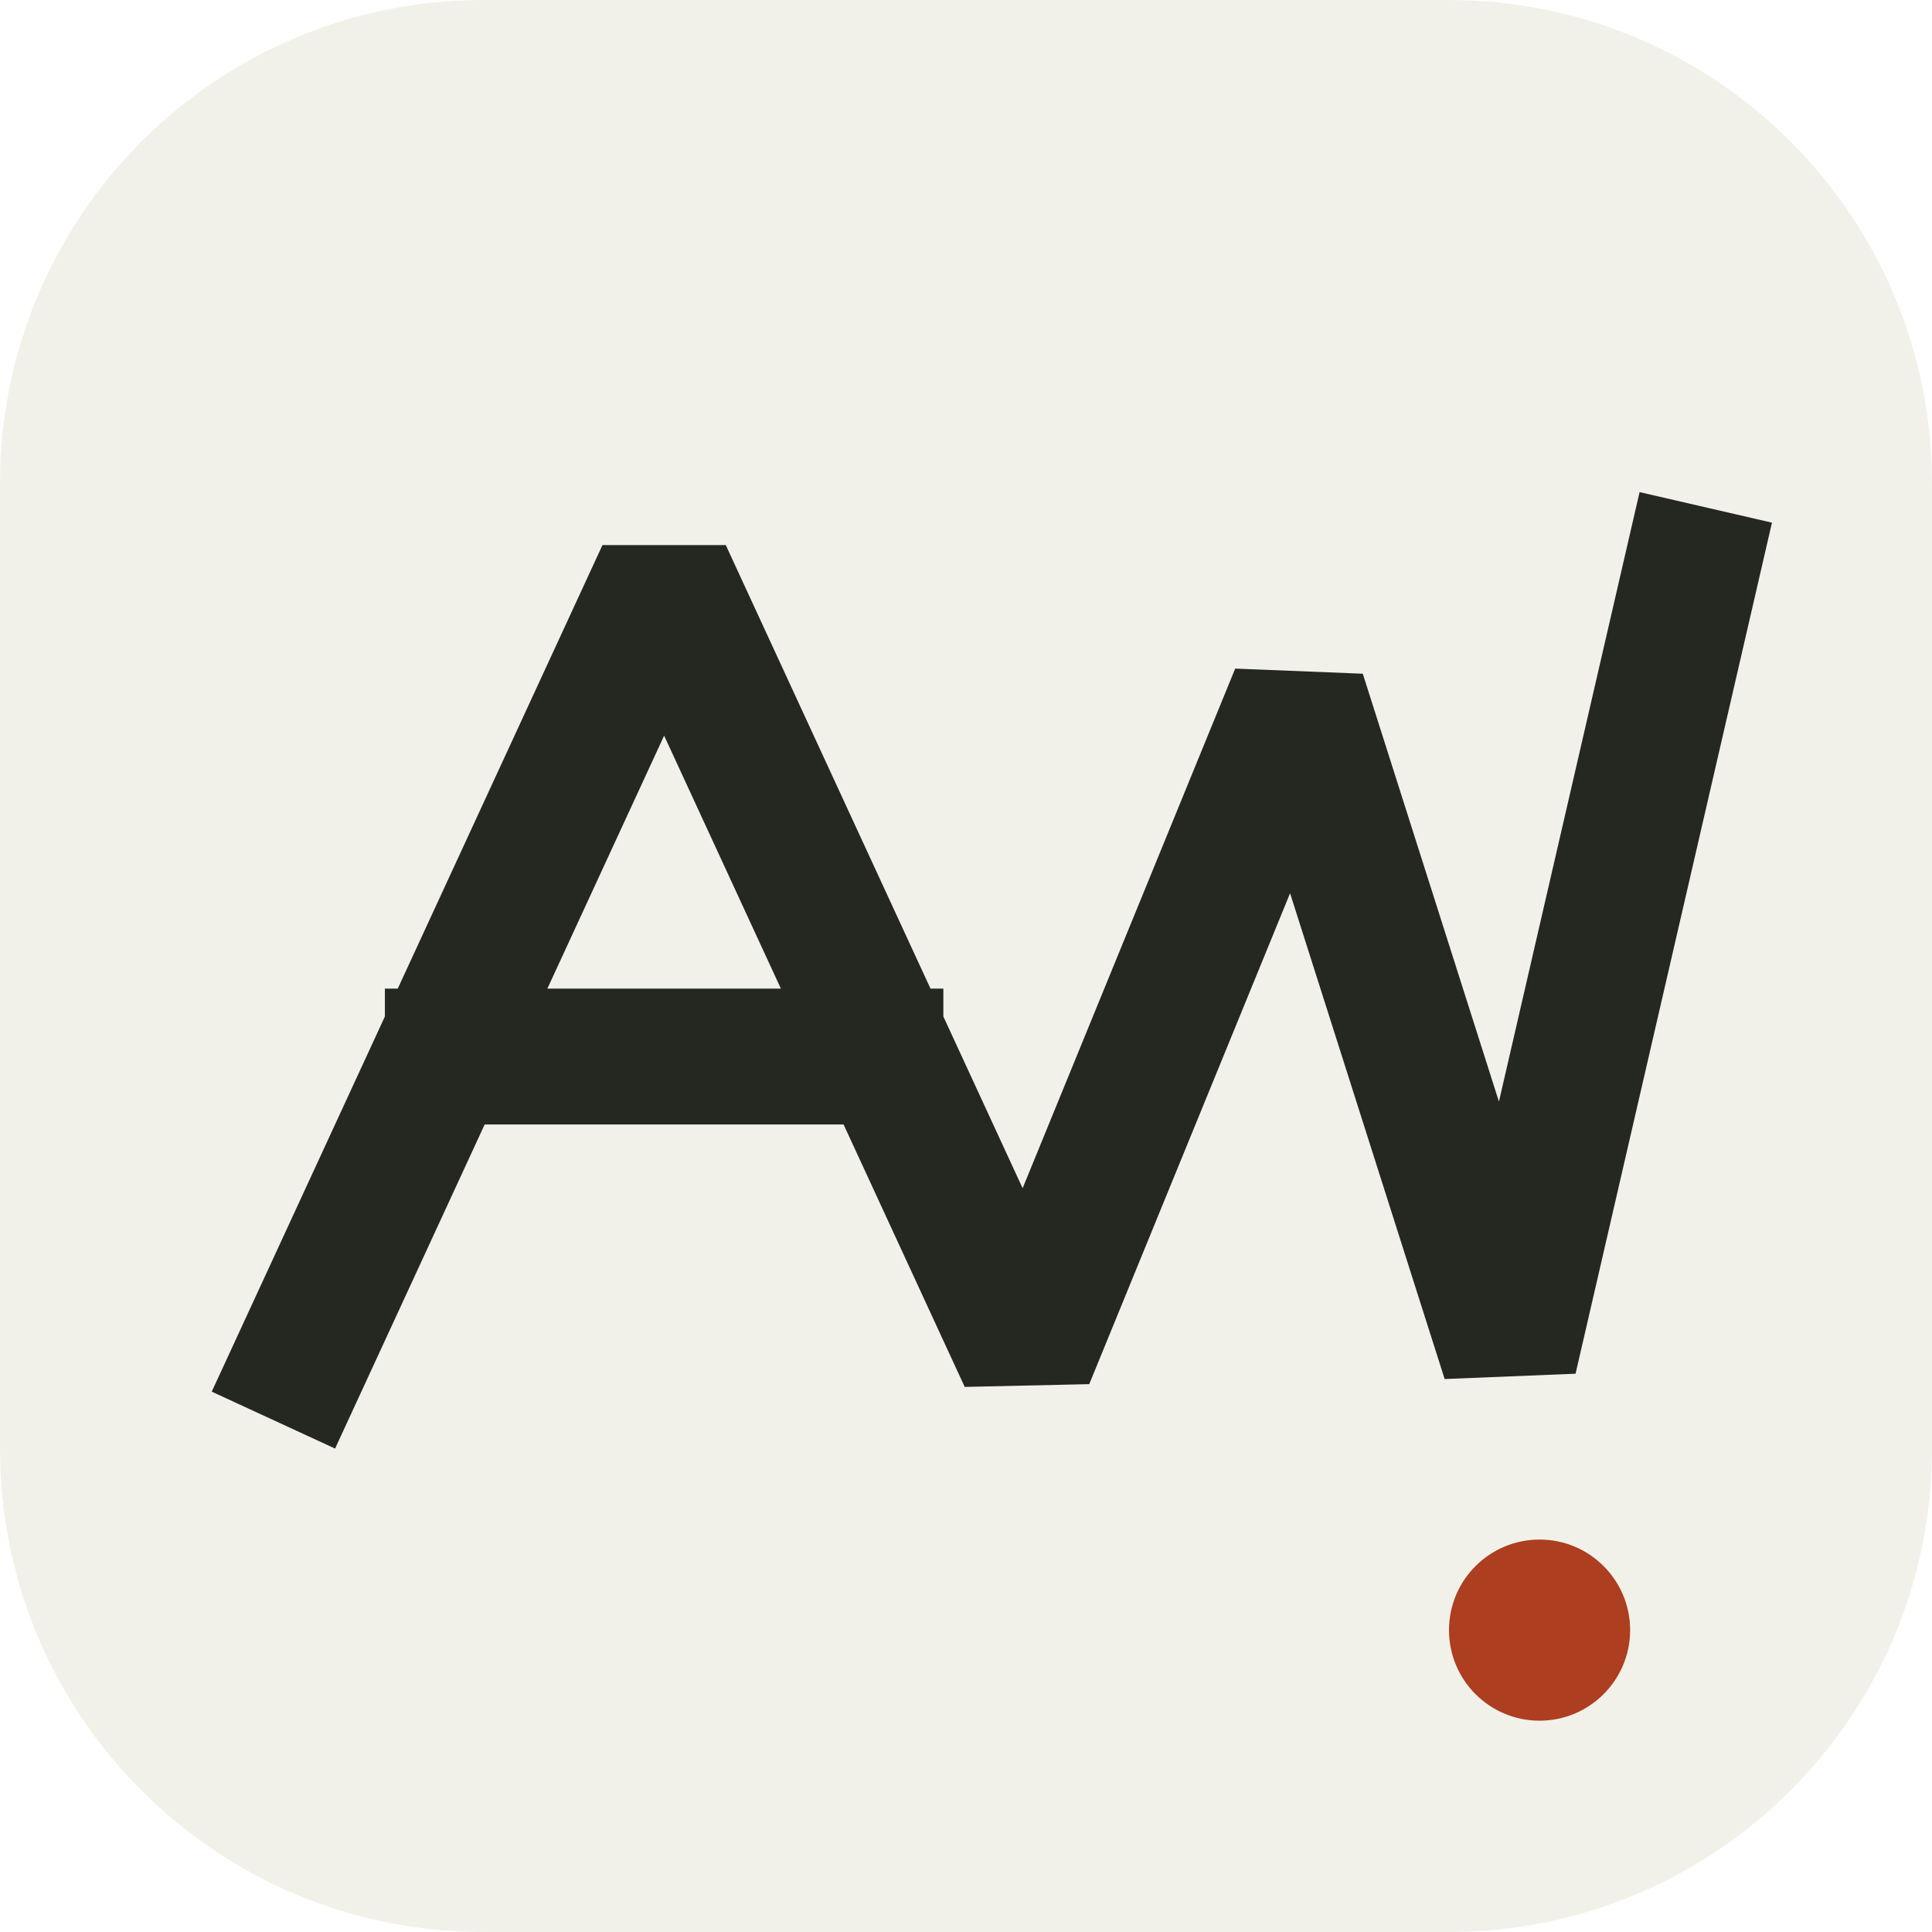
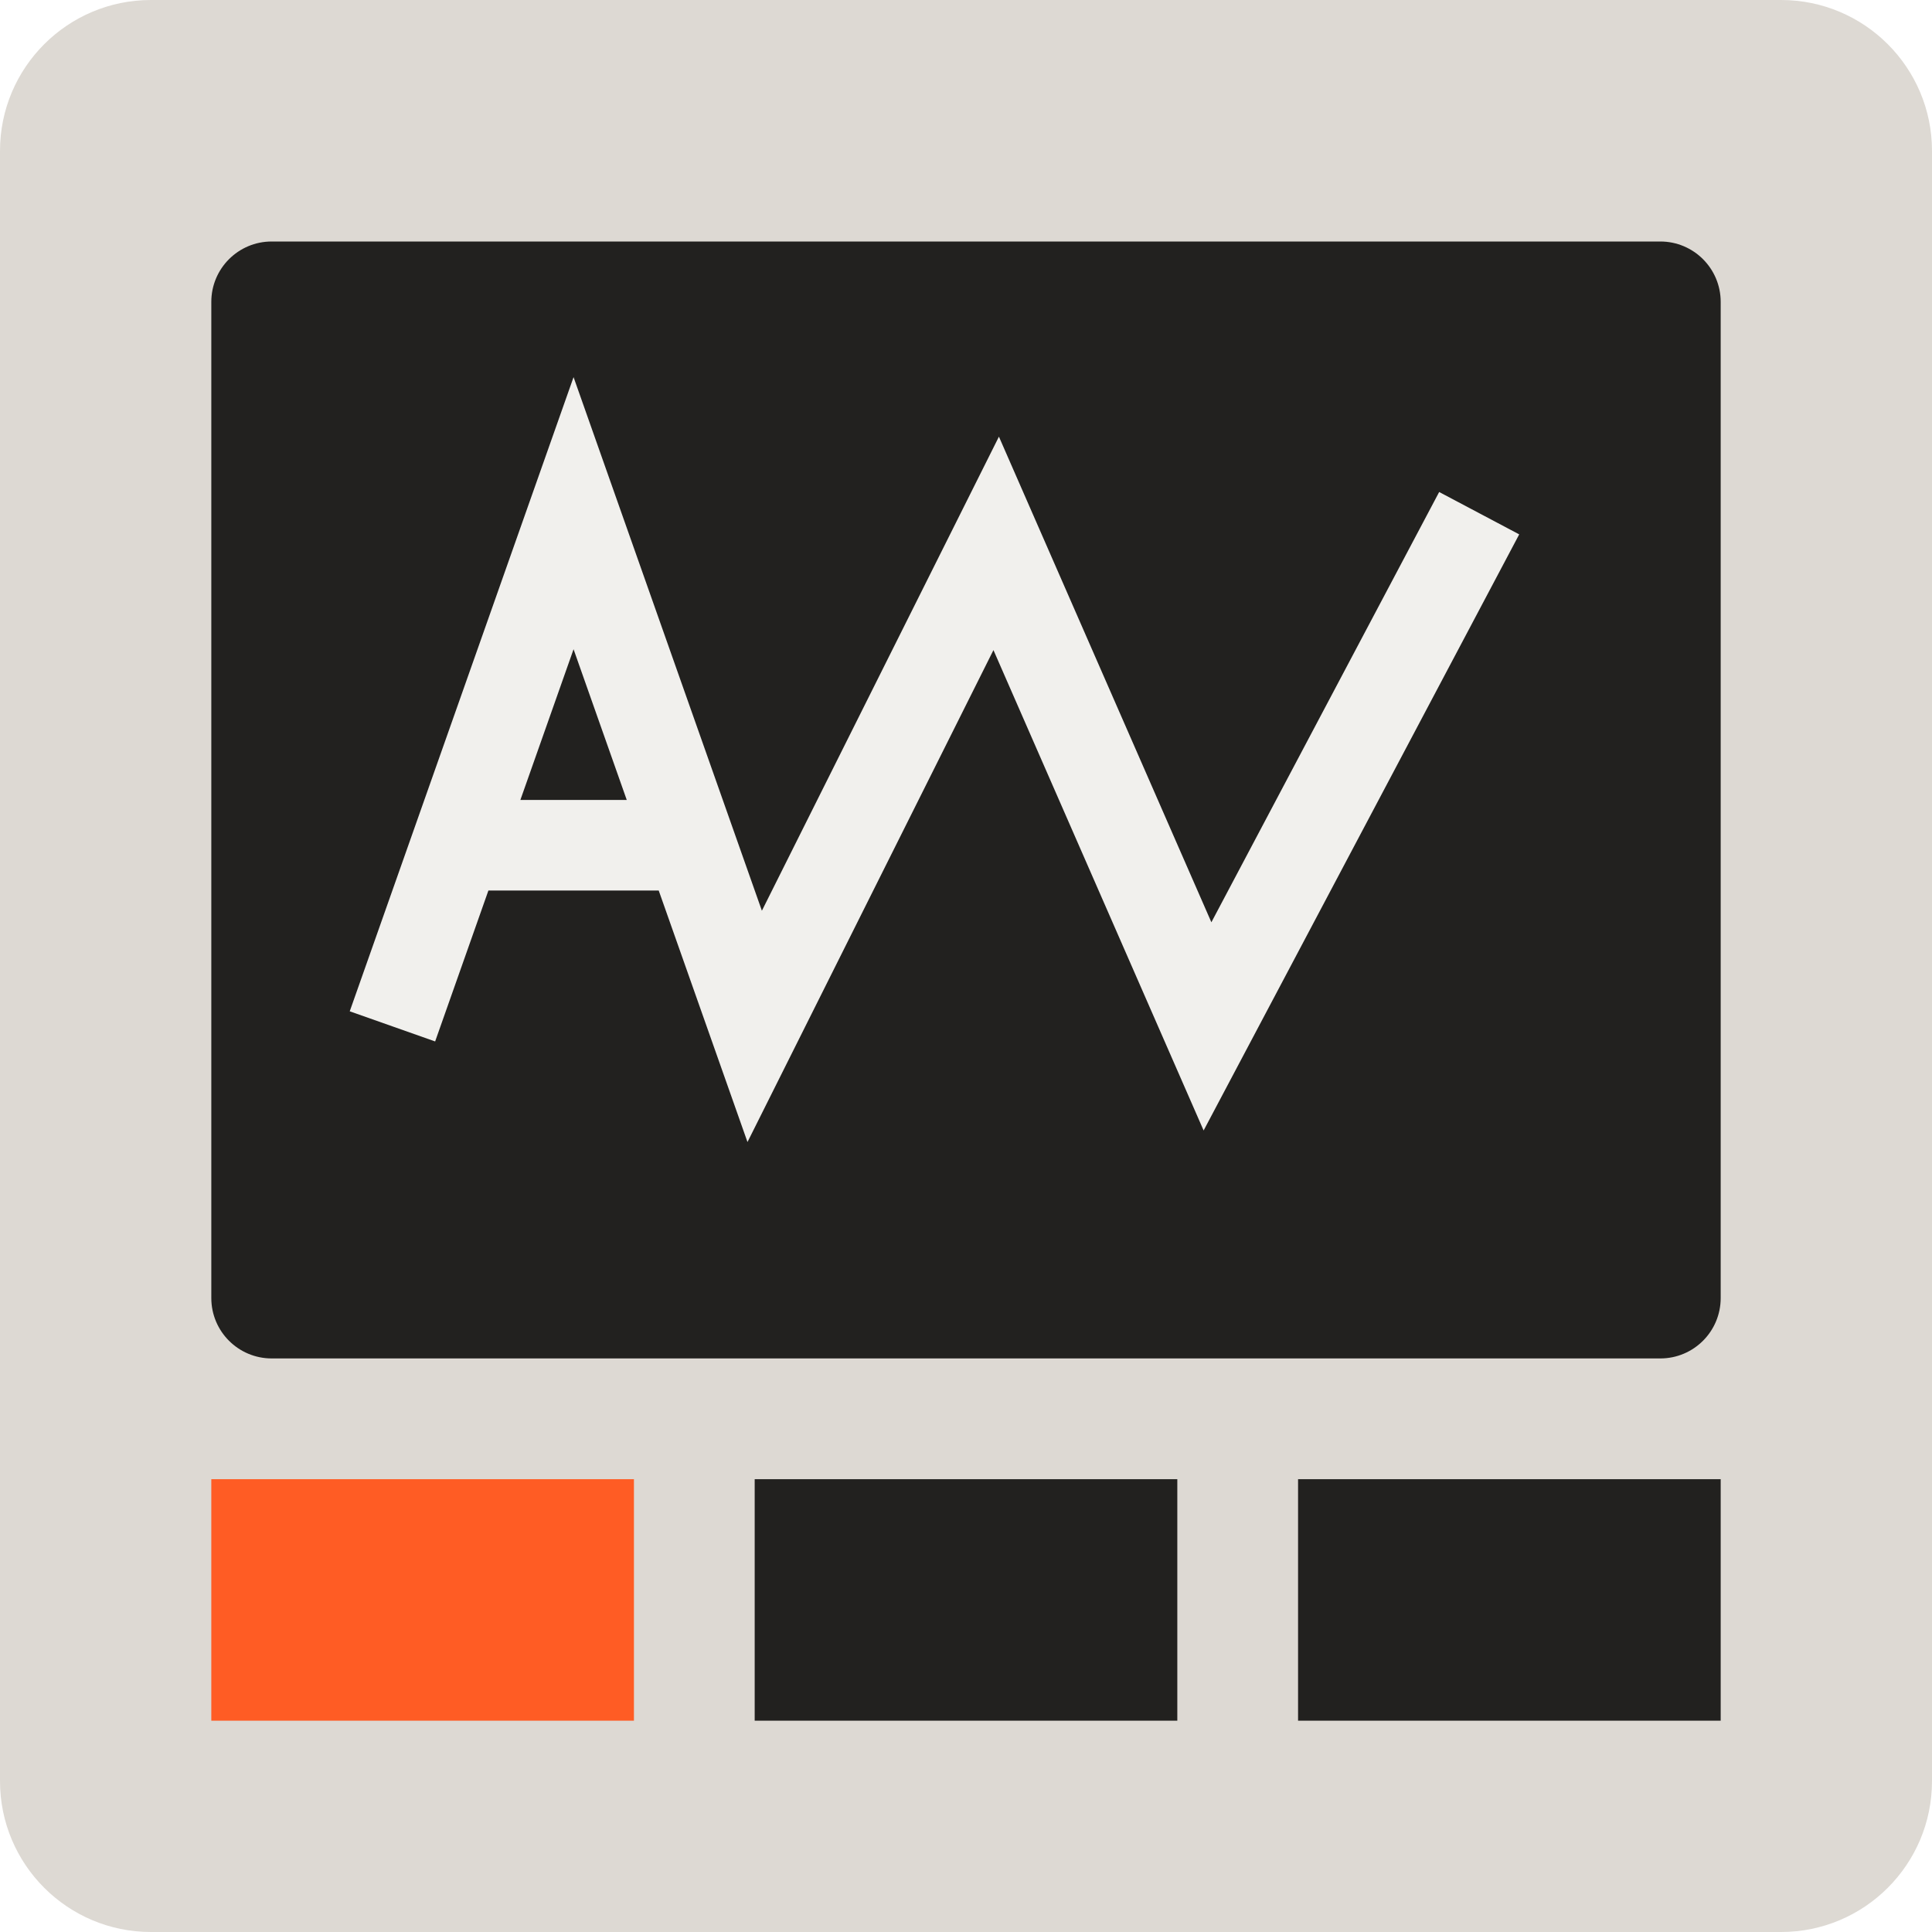
<svg xmlns="http://www.w3.org/2000/svg" viewBox="0 0 64 64">
-   <rect width="64" height="64" rx="16" fill="#f2f1e9" />
-   <path d="M10 45 22 19 34 45 43 23 50 45 56 19M15 35h14" fill="none" stroke="#252820" stroke-width="4.5" stroke-linecap="square" stroke-linejoin="bevel" />
-   <circle cx="51" cy="54" r="3" fill="#ad3e20" />
+   <rect width="64" height="64" rx="5" fill="#ddd9d3" />
+   <rect x="7" y="8" width="50" height="37" rx="2" fill="#22211f" />
+   <path d="M13 34 19 17 25 34 33 18 40 34 49 17M16 28h7" fill="none" stroke="#f1f0ed" stroke-width="3" />
+   <rect x="7" y="49" width="14" height="8" fill="#ff5c24" />
+   <rect x="25" y="49" width="14" height="8" fill="#22211f" />
+   <rect x="43" y="49" width="14" height="8" fill="#22211f" />
</svg>
